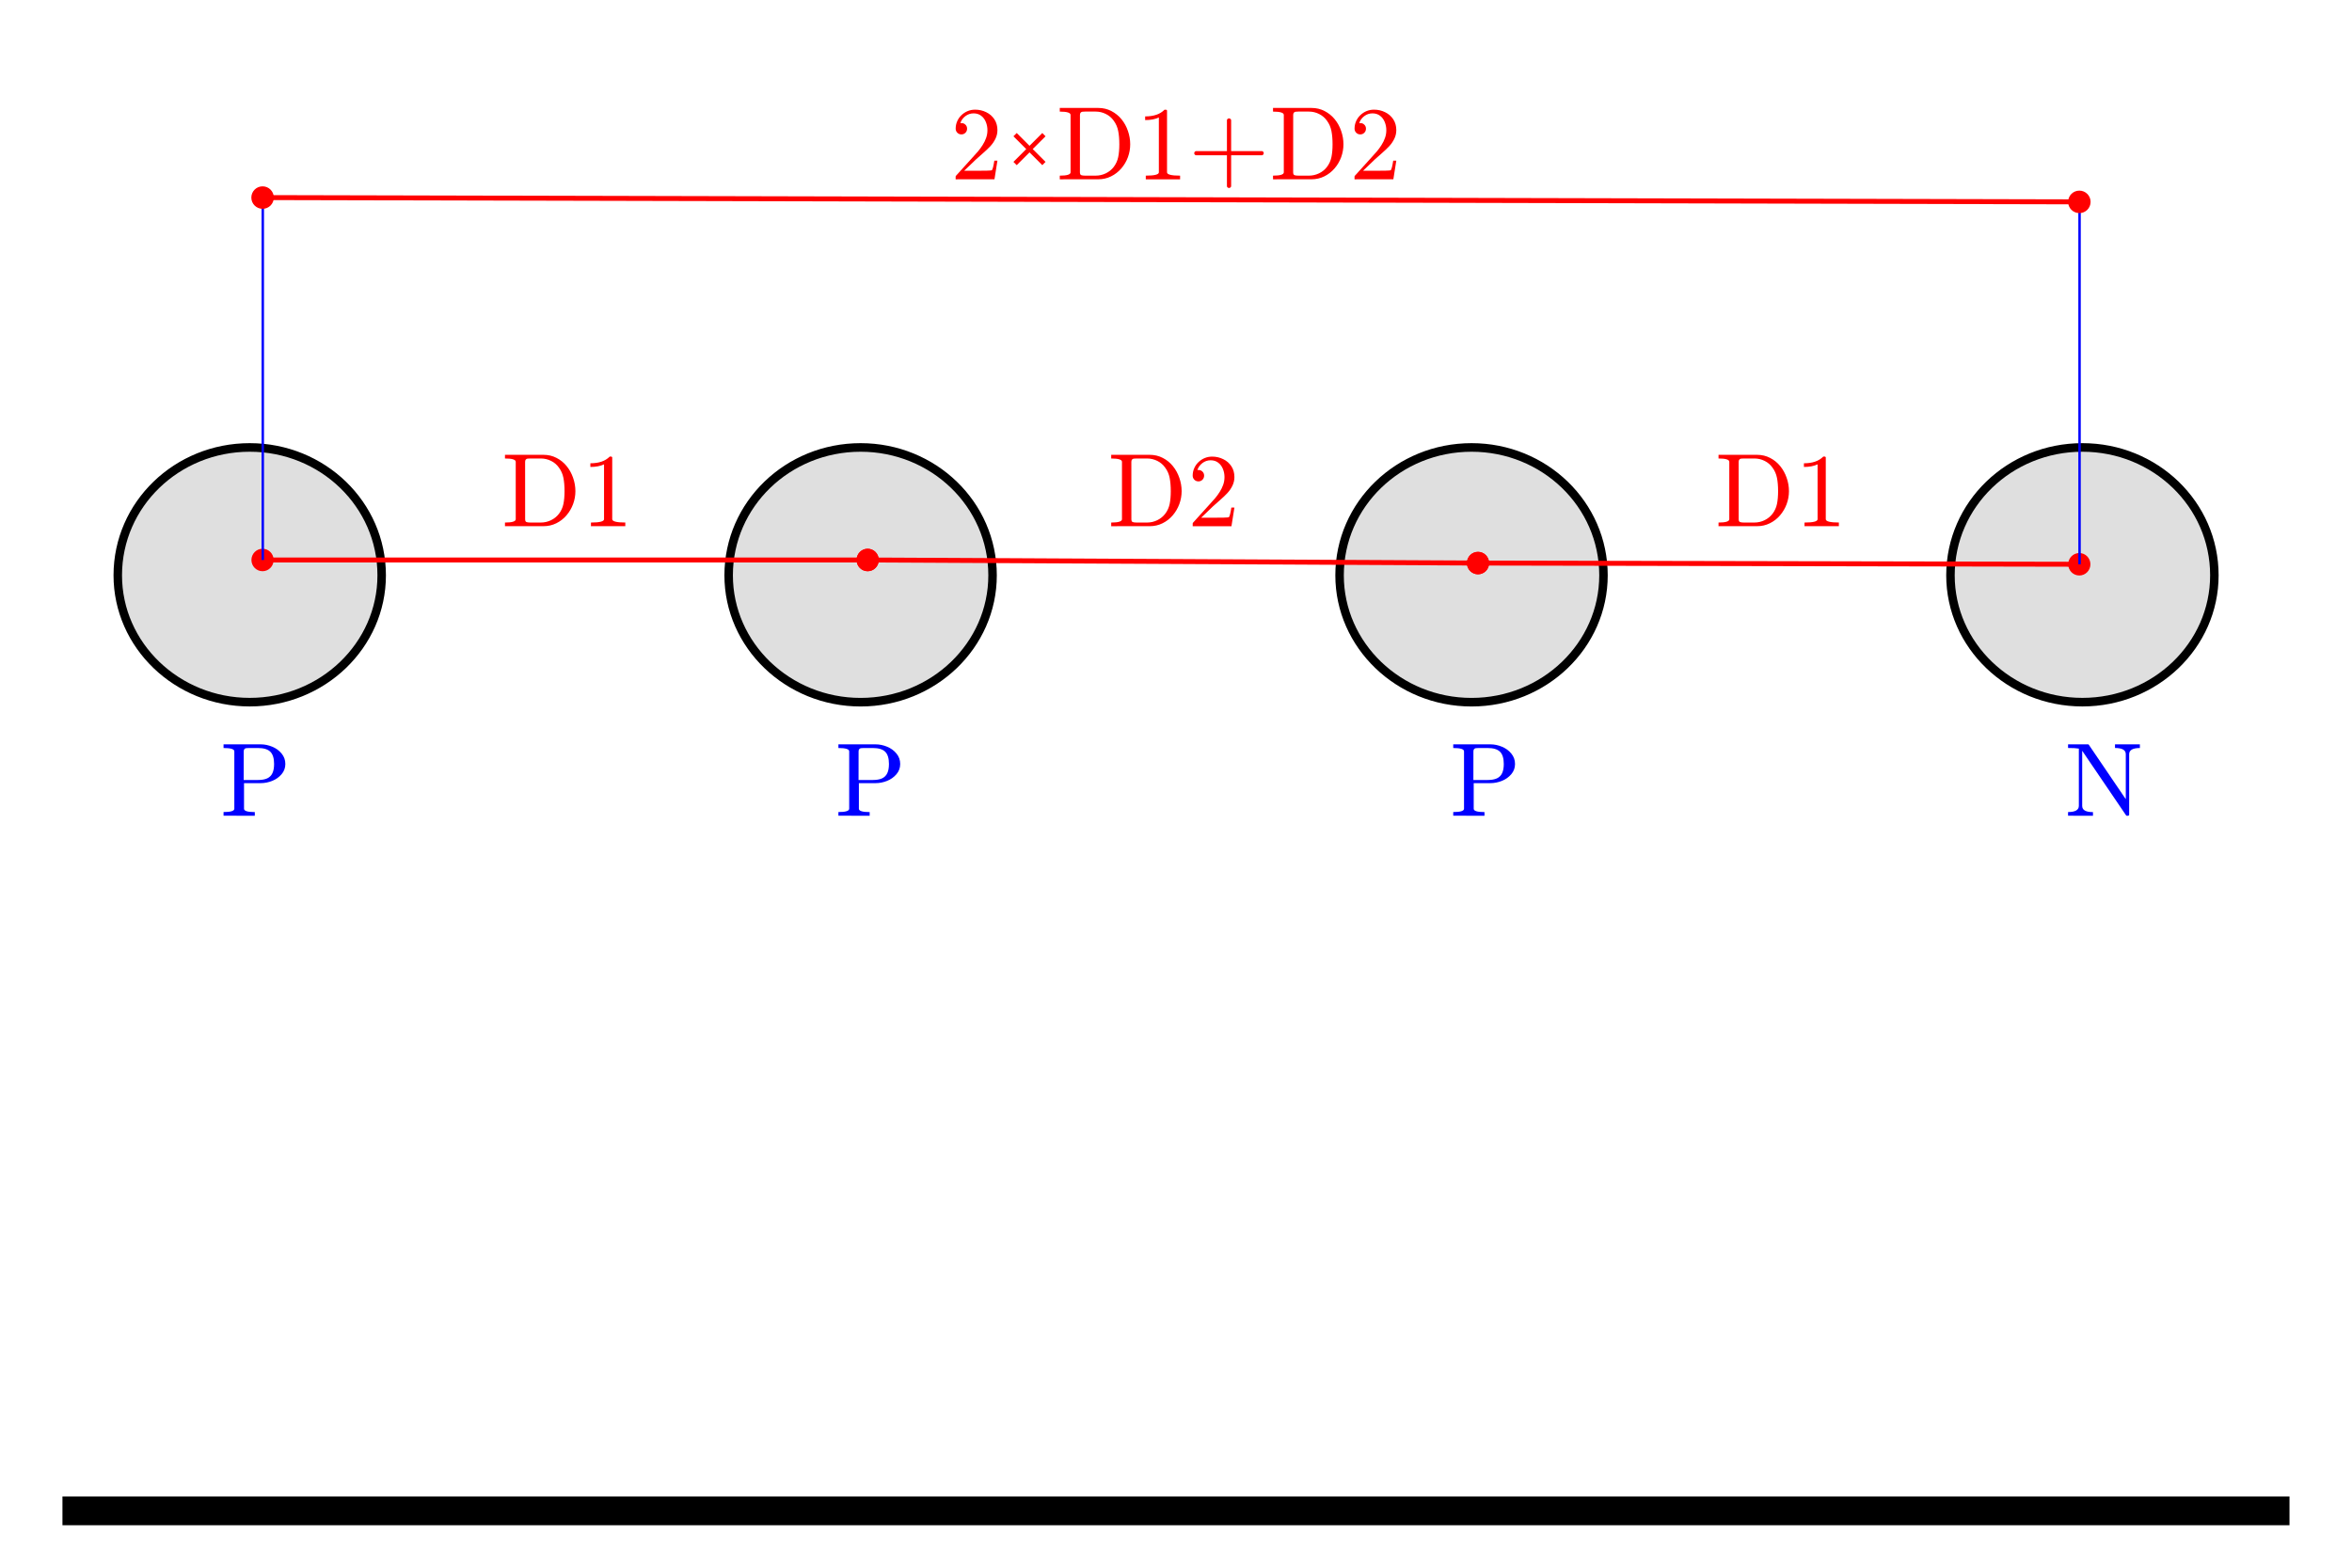
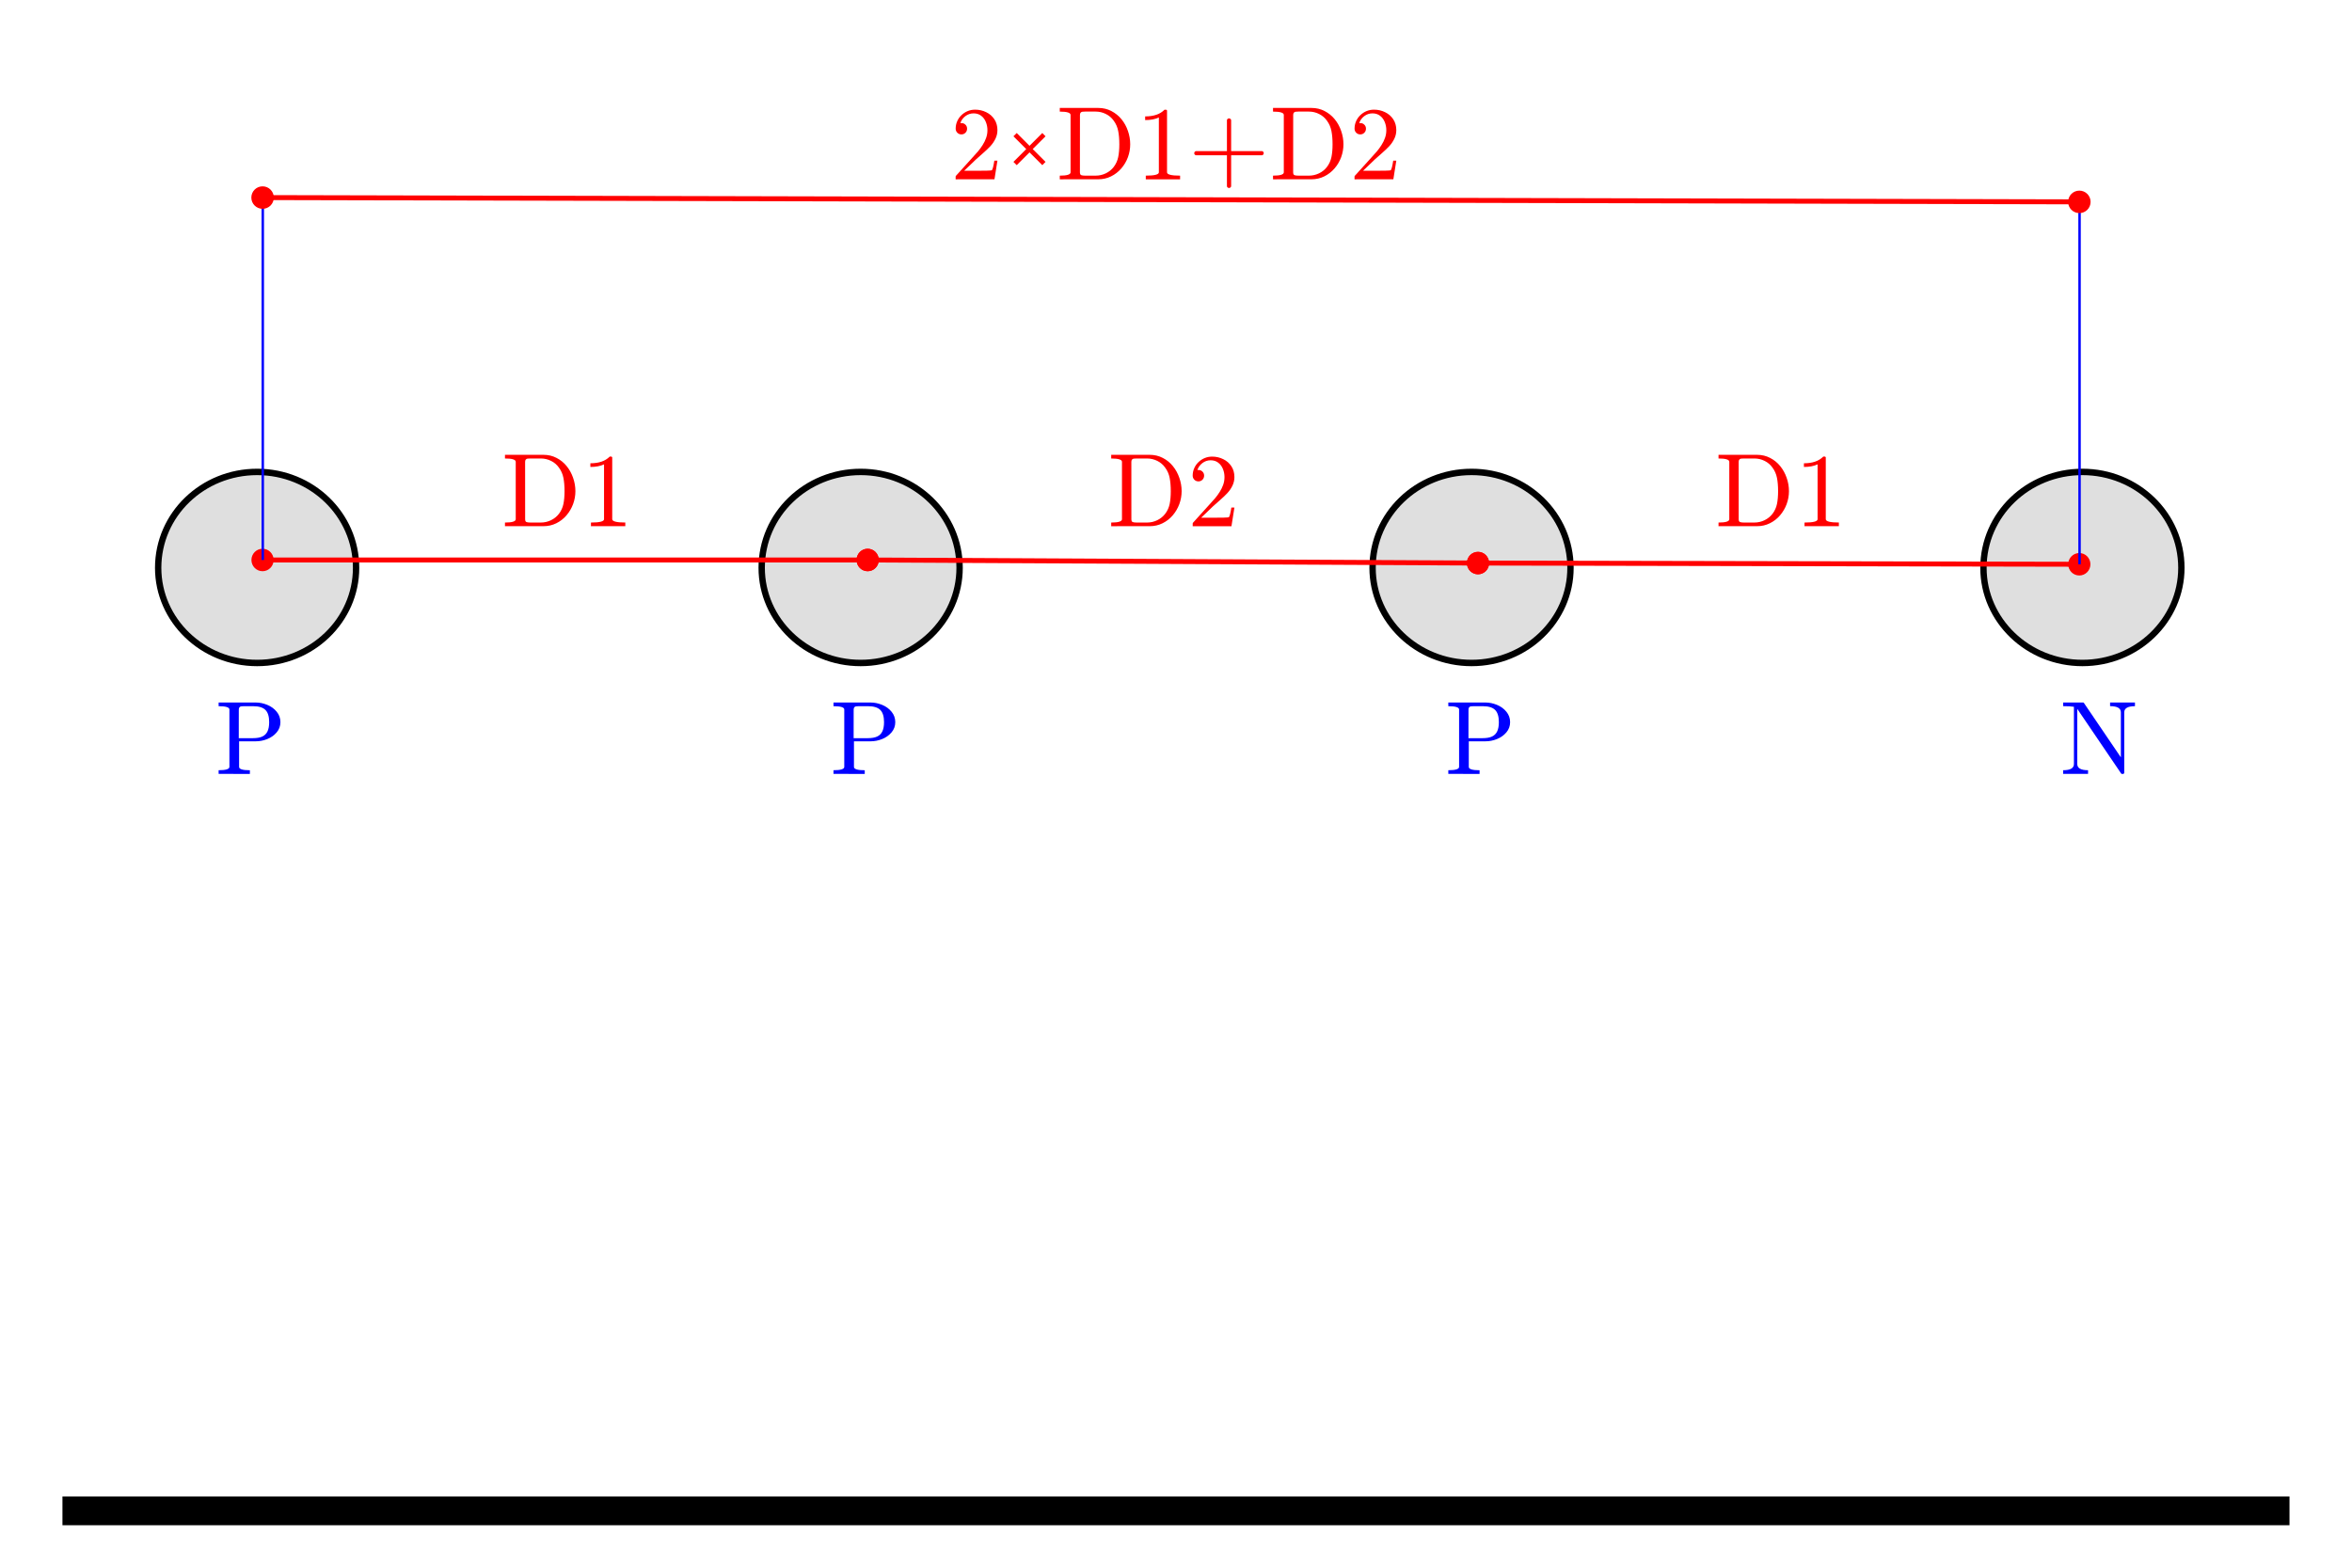
<svg xmlns="http://www.w3.org/2000/svg" width="90" height="60" viewBox="0 0 23.813 15.875" version="1.1" id="svg3178">
  <defs id="defs3175">
    <marker style="overflow:visible" id="DotM" refX="0.0" refY="0.0" orient="auto">
      <path transform="scale(0.4) translate(7.4, 1)" style="fill-rule:evenodd;fill:context-stroke;stroke:context-stroke;stroke-width:1.0pt" d="M -2.5,-1.0 C -2.5,1.76 -4.74,4.0 -7.5,4.0 C -10.26,4.0 -12.5,1.76 -12.5,-1.0 C -12.5,-3.76 -10.26,-6.0 -7.5,-6.0 C -4.74,-6.0 -2.5,-3.76 -2.5,-1.0 z " id="path1251" />
    </marker>
    <marker style="overflow:visible;" id="marker4672" refX="0.0" refY="0.0" orient="auto">
      <path transform="scale(0.4) rotate(180) translate(10,0)" style="fill-rule:evenodd;fill:context-stroke;stroke:context-stroke;stroke-width:1.0pt;" d="M 0.0,0.0 L 5.0,-5.0 L -12.5,0.0 L 5.0,5.0 L 0.0,0.0 z " id="path4670" />
    </marker>
    <marker style="overflow:visible" id="marker4662" refX="0.0" refY="0.0" orient="auto">
      <path transform="scale(0.4) translate(10,0)" style="fill-rule:evenodd;fill:context-stroke;stroke:context-stroke;stroke-width:1.0pt" d="M 0.0,0.0 L 5.0,-5.0 L -12.5,0.0 L 5.0,5.0 L 0.0,0.0 z " id="path4660" />
    </marker>
    <marker style="overflow:visible;" id="marker4652" refX="0.0" refY="0.0" orient="auto">
      <path transform="scale(0.4) rotate(180) translate(10,0)" style="fill-rule:evenodd;fill:context-stroke;stroke:context-stroke;stroke-width:1.0pt;" d="M 0.0,0.0 L 5.0,-5.0 L -12.5,0.0 L 5.0,5.0 L 0.0,0.0 z " id="path4650" />
    </marker>
    <marker style="overflow:visible" id="marker4642" refX="0.0" refY="0.0" orient="auto">
      <path transform="scale(0.4) translate(10,0)" style="fill-rule:evenodd;fill:context-stroke;stroke:context-stroke;stroke-width:1.0pt" d="M 0.0,0.0 L 5.0,-5.0 L -12.5,0.0 L 5.0,5.0 L 0.0,0.0 z " id="path4640" />
    </marker>
    <marker style="overflow:visible;" id="Arrow1Mend" refX="0.0" refY="0.0" orient="auto">
      <path transform="scale(0.4) rotate(180) translate(10,0)" style="fill-rule:evenodd;fill:context-stroke;stroke:context-stroke;stroke-width:1.0pt;" d="M 0.0,0.0 L 5.0,-5.0 L -12.5,0.0 L 5.0,5.0 L 0.0,0.0 z " id="path3043" />
    </marker>
    <marker style="overflow:visible" id="Arrow1Mstart" refX="0.0" refY="0.0" orient="auto">
      <path transform="scale(0.4) translate(10,0)" style="fill-rule:evenodd;fill:context-stroke;stroke:context-stroke;stroke-width:1.0pt" d="M 0.0,0.0 L 5.0,-5.0 L -12.5,0.0 L 5.0,5.0 L 0.0,0.0 z " id="path3040" />
    </marker>
    <marker style="overflow:visible" id="marker4616" refX="0.0" refY="0.0" orient="auto">
      <path transform="scale(0.8) translate(12.5,0)" style="fill-rule:evenodd;fill:context-stroke;stroke:context-stroke;stroke-width:1.0pt" d="M 0.0,0.0 L 5.0,-5.0 L -12.5,0.0 L 5.0,5.0 L 0.0,0.0 z " id="path4614" />
    </marker>
    <marker style="overflow:visible" id="marker4526" refX="0.0" refY="0.0" orient="auto">
      <path transform="scale(0.8) translate(12.5,0)" style="fill-rule:evenodd;fill:context-stroke;stroke:context-stroke;stroke-width:1.0pt" d="M 0.0,0.0 L 5.0,-5.0 L -12.5,0.0 L 5.0,5.0 L 0.0,0.0 z " id="path4524" />
    </marker>
    <marker style="overflow:visible" id="marker4516" refX="0.0" refY="0.0" orient="auto">
      <path transform="scale(0.8) translate(12.5,0)" style="fill-rule:evenodd;fill:context-stroke;stroke:context-stroke;stroke-width:1.0pt" d="M 0.0,0.0 L 5.0,-5.0 L -12.5,0.0 L 5.0,5.0 L 0.0,0.0 z " id="path4514" />
    </marker>
    <marker style="overflow:visible;" id="marker4252" refX="0.0" refY="0.0" orient="auto">
      <path transform="scale(0.8) rotate(180) translate(12.5,0)" style="fill-rule:evenodd;fill:context-stroke;stroke:context-stroke;stroke-width:1.0pt;" d="M 0.0,0.0 L 5.0,-5.0 L -12.5,0.0 L 5.0,5.0 L 0.0,0.0 z " id="path4250" />
    </marker>
    <marker style="overflow:visible;" id="marker4009" refX="0.0" refY="0.0" orient="auto">
      <path transform="scale(0.8) rotate(180) translate(12.5,0)" style="fill-rule:evenodd;fill:context-stroke;stroke:context-stroke;stroke-width:1.0pt;" d="M 0.0,0.0 L 5.0,-5.0 L -12.5,0.0 L 5.0,5.0 L 0.0,0.0 z " id="path4007" />
    </marker>
    <marker style="overflow:visible;" id="Arrow1Lend" refX="0.0" refY="0.0" orient="auto">
      <path transform="scale(0.8) rotate(180) translate(12.5,0)" style="fill-rule:evenodd;fill:context-stroke;stroke:context-stroke;stroke-width:1.0pt;" d="M 0.0,0.0 L 5.0,-5.0 L -12.5,0.0 L 5.0,5.0 L 0.0,0.0 z " id="path3037" />
    </marker>
    <marker style="overflow:visible" id="Arrow1Lstart" refX="0.0" refY="0.0" orient="auto">
      <path transform="scale(0.8) translate(12.5,0)" style="fill-rule:evenodd;fill:context-stroke;stroke:context-stroke;stroke-width:1.0pt" d="M 0.0,0.0 L 5.0,-5.0 L -12.5,0.0 L 5.0,5.0 L 0.0,0.0 z " id="path3034" />
    </marker>
    <pattern patternTransform="matrix(0.24,0,0,0.24,15.96001,-199.49)" patternUnits="userSpaceOnUse" x="0" y="0" width="8" height="8" id="pattern1290">
      <g id="g1288">
        <g clip-path="url(#clipPath1260)" id="g1286">
          <g id="g1284">
            <path d="M 0,0 8,-8" style="fill:none;stroke:#000000;stroke-opacity:1;stroke-width:1;stroke-linecap:round;stroke-linejoin:miter;stroke-miterlimit:10;stroke-dasharray:none" id="path1262" />
            <g transform="translate(0,8)" id="g1282">
              <path d="M 0,0 8,-8" style="fill:none;stroke:#000000;stroke-opacity:1;stroke-width:1;stroke-linecap:round;stroke-linejoin:miter;stroke-miterlimit:10;stroke-dasharray:none" id="path1264" />
              <g transform="translate(8)" id="g1280">
                <path d="M 0,0 8,-8" style="fill:none;stroke:#000000;stroke-opacity:1;stroke-width:1;stroke-linecap:round;stroke-linejoin:miter;stroke-miterlimit:10;stroke-dasharray:none" id="path1266" />
                <g transform="translate(-8,-8)" id="g1278">
                  <path d="M 0,0 8,8" style="fill:none;stroke:#000000;stroke-opacity:1;stroke-width:1;stroke-linecap:round;stroke-linejoin:miter;stroke-miterlimit:10;stroke-dasharray:none" id="path1268" />
                  <g transform="translate(0,-8)" id="g1276">
                    <path d="M 0,0 8,8" style="fill:none;stroke:#000000;stroke-opacity:1;stroke-width:1;stroke-linecap:round;stroke-linejoin:miter;stroke-miterlimit:10;stroke-dasharray:none" id="path1270" />
                    <g transform="translate(0,16)" id="g1274">
                      <path d="M 0,0 8,8" style="fill:none;stroke:#000000;stroke-opacity:1;stroke-width:1;stroke-linecap:round;stroke-linejoin:miter;stroke-miterlimit:10;stroke-dasharray:none" id="path1272" />
                    </g>
                  </g>
                </g>
              </g>
            </g>
          </g>
        </g>
      </g>
    </pattern>
    <clipPath clipPathUnits="userSpaceOnUse" id="clipPath1260">
      <path d="M 0,0 H 8 V 8 H 0 Z" id="path1258" />
    </clipPath>
    <pattern patternTransform="matrix(0.24,0,0,0.24,15.96001,-199.49)" patternUnits="userSpaceOnUse" x="0" y="0" width="8" height="8" id="pattern1290-3">
      <g id="g1288-6">
        <g clip-path="url(#clipPath1260-6)" id="g1286-7">
          <g id="g1284-5">
            <path d="M 0,0 8,-8" style="fill:none;stroke:#000000;stroke-opacity:1;stroke-width:1;stroke-linecap:round;stroke-linejoin:miter;stroke-miterlimit:10;stroke-dasharray:none" id="path1262-3" />
            <g transform="translate(0,8)" id="g1282-5">
              <path d="M 0,0 8,-8" style="fill:none;stroke:#000000;stroke-opacity:1;stroke-width:1;stroke-linecap:round;stroke-linejoin:miter;stroke-miterlimit:10;stroke-dasharray:none" id="path1264-6" />
              <g transform="translate(8)" id="g1280-2">
                <path d="M 0,0 8,-8" style="fill:none;stroke:#000000;stroke-opacity:1;stroke-width:1;stroke-linecap:round;stroke-linejoin:miter;stroke-miterlimit:10;stroke-dasharray:none" id="path1266-9" />
                <g transform="translate(-8,-8)" id="g1278-1">
                  <path d="M 0,0 8,8" style="fill:none;stroke:#000000;stroke-opacity:1;stroke-width:1;stroke-linecap:round;stroke-linejoin:miter;stroke-miterlimit:10;stroke-dasharray:none" id="path1268-2" />
                  <g transform="translate(0,-8)" id="g1276-7">
                    <path d="M 0,0 8,8" style="fill:none;stroke:#000000;stroke-opacity:1;stroke-width:1;stroke-linecap:round;stroke-linejoin:miter;stroke-miterlimit:10;stroke-dasharray:none" id="path1270-0" />
                    <g transform="translate(0,16)" id="g1274-9">
                      <path d="M 0,0 8,8" style="fill:none;stroke:#000000;stroke-opacity:1;stroke-width:1;stroke-linecap:round;stroke-linejoin:miter;stroke-miterlimit:10;stroke-dasharray:none" id="path1272-3" />
                    </g>
                  </g>
                </g>
              </g>
            </g>
          </g>
        </g>
      </g>
    </pattern>
    <clipPath clipPathUnits="userSpaceOnUse" id="clipPath1260-6">
      <path d="M 0,0 H 8 V 8 H 0 Z" id="path1258-0" />
    </clipPath>
    <pattern patternTransform="matrix(0.24,0,0,0.24,15.96001,-199.49)" patternUnits="userSpaceOnUse" x="0" y="0" width="8" height="8" id="pattern1462">
      <g id="g1460">
        <g clip-path="url(#clipPath1432)" id="g1458">
          <g id="g1456">
            <path d="M 0,0 8,-8" style="fill:none;stroke:#000000;stroke-opacity:1;stroke-width:1;stroke-linecap:round;stroke-linejoin:miter;stroke-miterlimit:10;stroke-dasharray:none" id="path1434" />
            <g transform="translate(0,8)" id="g1454">
              <path d="M 0,0 8,-8" style="fill:none;stroke:#000000;stroke-opacity:1;stroke-width:1;stroke-linecap:round;stroke-linejoin:miter;stroke-miterlimit:10;stroke-dasharray:none" id="path1436" />
              <g transform="translate(8)" id="g1452">
                <path d="M 0,0 8,-8" style="fill:none;stroke:#000000;stroke-opacity:1;stroke-width:1;stroke-linecap:round;stroke-linejoin:miter;stroke-miterlimit:10;stroke-dasharray:none" id="path1438" />
                <g transform="translate(-8,-8)" id="g1450">
                  <path d="M 0,0 8,8" style="fill:none;stroke:#000000;stroke-opacity:1;stroke-width:1;stroke-linecap:round;stroke-linejoin:miter;stroke-miterlimit:10;stroke-dasharray:none" id="path1440" />
                  <g transform="translate(0,-8)" id="g1448">
                    <path d="M 0,0 8,8" style="fill:none;stroke:#000000;stroke-opacity:1;stroke-width:1;stroke-linecap:round;stroke-linejoin:miter;stroke-miterlimit:10;stroke-dasharray:none" id="path1442" />
                    <g transform="translate(0,16)" id="g1446">
                      <path d="M 0,0 8,8" style="fill:none;stroke:#000000;stroke-opacity:1;stroke-width:1;stroke-linecap:round;stroke-linejoin:miter;stroke-miterlimit:10;stroke-dasharray:none" id="path1444" />
                    </g>
                  </g>
                </g>
              </g>
            </g>
          </g>
        </g>
      </g>
    </pattern>
    <clipPath clipPathUnits="userSpaceOnUse" id="clipPath1432">
      <path d="M 0,0 H 8 V 8 H 0 Z" id="path1430" />
    </clipPath>
    <pattern patternTransform="matrix(0.24,0,0,0.24,15.96001,-199.49)" patternUnits="userSpaceOnUse" x="0" y="0" width="8" height="8" id="pattern1692">
      <g id="g1690">
        <g clip-path="url(#clipPath1662)" id="g1688">
          <g id="g1686">
            <path d="M 0,0 8,-8" style="fill:none;stroke:#000000;stroke-opacity:1;stroke-width:1;stroke-linecap:round;stroke-linejoin:miter;stroke-miterlimit:10;stroke-dasharray:none" id="path1664" />
            <g transform="translate(0,8)" id="g1684">
              <path d="M 0,0 8,-8" style="fill:none;stroke:#000000;stroke-opacity:1;stroke-width:1;stroke-linecap:round;stroke-linejoin:miter;stroke-miterlimit:10;stroke-dasharray:none" id="path1666" />
              <g transform="translate(8)" id="g1682">
                <path d="M 0,0 8,-8" style="fill:none;stroke:#000000;stroke-opacity:1;stroke-width:1;stroke-linecap:round;stroke-linejoin:miter;stroke-miterlimit:10;stroke-dasharray:none" id="path1668" />
                <g transform="translate(-8,-8)" id="g1680">
                  <path d="M 0,0 8,8" style="fill:none;stroke:#000000;stroke-opacity:1;stroke-width:1;stroke-linecap:round;stroke-linejoin:miter;stroke-miterlimit:10;stroke-dasharray:none" id="path1670" />
                  <g transform="translate(0,-8)" id="g1678">
                    <path d="M 0,0 8,8" style="fill:none;stroke:#000000;stroke-opacity:1;stroke-width:1;stroke-linecap:round;stroke-linejoin:miter;stroke-miterlimit:10;stroke-dasharray:none" id="path1672" />
                    <g transform="translate(0,16)" id="g1676">
                      <path d="M 0,0 8,8" style="fill:none;stroke:#000000;stroke-opacity:1;stroke-width:1;stroke-linecap:round;stroke-linejoin:miter;stroke-miterlimit:10;stroke-dasharray:none" id="path1674" />
                    </g>
                  </g>
                </g>
              </g>
            </g>
          </g>
        </g>
      </g>
    </pattern>
    <clipPath clipPathUnits="userSpaceOnUse" id="clipPath1662">
      <path d="M 0,0 H 8 V 8 H 0 Z" id="path1660" />
    </clipPath>
    <clipPath clipPathUnits="userSpaceOnUse" id="clipPath1702">
      <path d="m 101.76,165.86 h 7.8 v 56.88 h -7.8 z" id="path1700" />
    </clipPath>
    <pattern patternTransform="matrix(0.24,0,0,0.24,15.96001,-199.49)" patternUnits="userSpaceOnUse" x="0" y="0" width="8" height="8" id="pattern1866">
      <g id="g1864">
        <g clip-path="url(#clipPath1852)" id="g1862">
          <g transform="translate(0,4)" id="g1860">
            <path d="M 0,0 8,0" style="fill:none;stroke:#000000;stroke-opacity:1;stroke-width:1;stroke-linecap:round;stroke-linejoin:miter;stroke-miterlimit:10;stroke-dasharray:none" id="path1854" />
            <g transform="translate(4,-4)" id="g1858">
              <path d="M 0,0 0,8" style="fill:none;stroke:#000000;stroke-opacity:1;stroke-width:1;stroke-linecap:round;stroke-linejoin:miter;stroke-miterlimit:10;stroke-dasharray:none" id="path1856" />
            </g>
          </g>
        </g>
      </g>
    </pattern>
    <clipPath clipPathUnits="userSpaceOnUse" id="clipPath1852">
      <path d="M 0,0 H 8 V 8 H 0 Z" id="path1850" />
    </clipPath>
    <pattern patternTransform="matrix(0.24,0,0,0.24,67.62001,-313.91)" patternUnits="userSpaceOnUse" x="0" y="0" width="8" height="8" id="pattern456">
      <g id="g454">
        <g clip-path="url(#clipPath426)" id="g452">
          <g id="g450">
            <path d="M 0,0 8,-8" style="fill:none;stroke:#000000;stroke-opacity:1;stroke-width:1;stroke-linecap:round;stroke-linejoin:miter;stroke-miterlimit:10;stroke-dasharray:none" id="path428" />
            <g transform="translate(0,8)" id="g448">
              <path d="M 0,0 8,-8" style="fill:none;stroke:#000000;stroke-opacity:1;stroke-width:1;stroke-linecap:round;stroke-linejoin:miter;stroke-miterlimit:10;stroke-dasharray:none" id="path430" />
              <g transform="translate(8)" id="g446">
                <path d="M 0,0 8,-8" style="fill:none;stroke:#000000;stroke-opacity:1;stroke-width:1;stroke-linecap:round;stroke-linejoin:miter;stroke-miterlimit:10;stroke-dasharray:none" id="path432" />
                <g transform="translate(-8,-8)" id="g444">
                  <path d="M 0,0 8,8" style="fill:none;stroke:#000000;stroke-opacity:1;stroke-width:1;stroke-linecap:round;stroke-linejoin:miter;stroke-miterlimit:10;stroke-dasharray:none" id="path434" />
                  <g transform="translate(0,-8)" id="g442">
                    <path d="M 0,0 8,8" style="fill:none;stroke:#000000;stroke-opacity:1;stroke-width:1;stroke-linecap:round;stroke-linejoin:miter;stroke-miterlimit:10;stroke-dasharray:none" id="path436" />
                    <g transform="translate(0,16)" id="g440">
                      <path d="M 0,0 8,8" style="fill:none;stroke:#000000;stroke-opacity:1;stroke-width:1;stroke-linecap:round;stroke-linejoin:miter;stroke-miterlimit:10;stroke-dasharray:none" id="path438" />
                    </g>
                  </g>
                </g>
              </g>
            </g>
          </g>
        </g>
      </g>
    </pattern>
    <clipPath clipPathUnits="userSpaceOnUse" id="clipPath426">
      <path d="M 0,0 H 8 V 8 H 0 Z" id="path424" />
    </clipPath>
    <clipPath clipPathUnits="userSpaceOnUse" id="clipPath466">
      <path d="m 107.28,443.48 h 6.48 v 44.1 h -6.48 z" id="path464" />
    </clipPath>
    <marker style="overflow:visible" id="DotM-6" refX="0" refY="0" orient="auto">
      <path transform="matrix(0.4,0,0,0.4,2.96,0.4)" style="fill:context-stroke;fill-rule:evenodd;stroke:context-stroke;stroke-width:1pt" d="m -2.5,-1 c 0,2.76 -2.24,5 -5,5 -2.76,0 -5,-2.24 -5,-5 0,-2.76 2.24,-5 5,-5 2.76,0 5,2.24 5,5 z" id="path1251-7" />
    </marker>
    <marker style="overflow:visible" id="marker2045" refX="0" refY="0" orient="auto">
      <path transform="matrix(0.4,0,0,0.4,2.96,0.4)" style="fill:context-stroke;fill-rule:evenodd;stroke:context-stroke;stroke-width:1pt" d="m -2.5,-1 c 0,2.76 -2.24,5 -5,5 -2.76,0 -5,-2.24 -5,-5 0,-2.76 2.24,-5 5,-5 2.76,0 5,2.24 5,5 z" id="path2043" />
    </marker>
  </defs>
  <g id="layer1" transform="translate(-138.1817,-73.70303)">
    <g id="g1618" transform="matrix(0.7719474,0,0,0.7719474,20.39328,13.28324)">
      <g id="g1218" transform="matrix(0.9710697,0,0,0.9710697,9.28844,1.465302)">
        <g id="g474" transform="matrix(0.4443349,0,0,0.4492648,110.5765,302.4512)">
          <g id="g476" transform="translate(131.89,-473.757)">
            <g id="g1046" transform="translate(0.299571,-9.658383)">
              <g id="g2188" transform="translate(0,2.846611)">
-                 <path d="m -37.339,0.702 c 0,-2.136 -1.799,-3.845 -4.011,-3.845 -2.212,0 -4.011,1.709 -4.011,3.845 0,2.105 1.799,3.814 4.011,3.814 2.212,0 4.011,-1.709 4.011,-3.814 z" style="fill:#dfdfdf;fill-opacity:1;fill-rule:evenodd;stroke:#000000;stroke-width:0.258;stroke-linecap:round;stroke-linejoin:round;stroke-miterlimit:10;stroke-dasharray:none;stroke-opacity:1" id="path478" />
-                 <path d="m 18.369,0.702 c 0,-2.136 -1.799,-3.845 -4.011,-3.845 -2.212,0 -4.011,1.709 -4.011,3.845 0,2.106 1.799,3.814 4.011,3.814 2.212,0 4.011,-1.709 4.011,-3.814 z" style="fill:#dfdfdf;fill-opacity:1;fill-rule:evenodd;stroke:#000000;stroke-width:0.258;stroke-linecap:round;stroke-linejoin:round;stroke-miterlimit:10;stroke-dasharray:none;stroke-opacity:1" id="path478-3" />
-                 <path d="m -18.77,0.702 c 0,-2.136 -1.799,-3.845 -4.011,-3.845 -2.212,0 -4.011,1.709 -4.011,3.845 0,2.105 1.799,3.815 4.011,3.815 2.212,0 4.011,-1.709 4.011,-3.815 z" style="fill:#dfdfdf;fill-opacity:1;fill-rule:evenodd;stroke:#000000;stroke-width:0.258;stroke-linecap:round;stroke-linejoin:round;stroke-miterlimit:10;stroke-dasharray:none;stroke-opacity:1" id="path478-6" />
-                 <path d="m -0.2,0.702 c 0,-2.136 -1.799,-3.845 -4.011,-3.845 -2.212,0 -4.011,1.709 -4.011,3.845 0,2.105 1.799,3.815 4.011,3.815 2.212,0 4.011,-1.709 4.011,-3.815 z" style="fill:#dfdfdf;fill-opacity:1;fill-rule:evenodd;stroke:#000000;stroke-width:0.258;stroke-linecap:round;stroke-linejoin:round;stroke-miterlimit:10;stroke-dasharray:none;stroke-opacity:1" id="path478-6-3" />
+                 <path d="m -38.117,0.477 c 0,-1.602 -1.349,-2.884 -3.008,-2.884 -1.659,0 -3.008,1.282 -3.008,2.884 0,1.579 1.349,2.861 3.008,2.861 1.659,0 3.008,-1.282 3.008,-2.861 z" style="fill:#dfdfdf;fill-opacity:1;fill-rule:evenodd;stroke:#000000;stroke-width:0.193;stroke-linecap:round;stroke-linejoin:round;stroke-miterlimit:10;stroke-dasharray:none;stroke-opacity:1" id="path478" />
+                 <path d="m 17.366,0.477 c 0,-1.602 -1.349,-2.884 -3.008,-2.884 -1.659,0 -3.008,1.282 -3.008,2.884 0,1.579 1.349,2.861 3.008,2.861 1.659,0 3.008,-1.282 3.008,-2.861 z" style="fill:#dfdfdf;fill-opacity:1;fill-rule:evenodd;stroke:#000000;stroke-width:0.193;stroke-linecap:round;stroke-linejoin:round;stroke-miterlimit:10;stroke-dasharray:none;stroke-opacity:1" id="path478-3" />
+                 <path d="m -19.772,0.477 c 0,-1.602 -1.349,-2.884 -3.008,-2.884 -1.659,0 -3.008,1.282 -3.008,2.884 0,1.579 1.349,2.861 3.008,2.861 1.659,0 3.008,-1.282 3.008,-2.861 z" style="fill:#dfdfdf;fill-opacity:1;fill-rule:evenodd;stroke:#000000;stroke-width:0.193;stroke-linecap:round;stroke-linejoin:round;stroke-miterlimit:10;stroke-dasharray:none;stroke-opacity:1" id="path478-6" />
+                 <path d="m -1.203,0.477 c 0,-1.602 -1.349,-2.884 -3.008,-2.884 -1.659,0 -3.008,1.282 -3.008,2.884 0,1.579 1.349,2.861 3.008,2.861 1.659,0 3.008,-1.282 3.008,-2.861 z" style="fill:#dfdfdf;fill-opacity:1;fill-rule:evenodd;stroke:#000000;stroke-width:0.193;stroke-linecap:round;stroke-linejoin:round;stroke-miterlimit:10;stroke-dasharray:none;stroke-opacity:1" id="path478-6-3" />
              </g>
            </g>
            <path style="fill:#ff0000;fill-opacity:1;stroke:#ff0000;stroke-width:0.149;stroke-linecap:butt;stroke-linejoin:miter;stroke-miterlimit:4;stroke-dasharray:none;stroke-dashoffset:0;stroke-opacity:1;marker-start:url(#DotM);marker-end:url(#DotM)" d="m -22.261,-6.571 18.552,0.093" id="path3788" />
            <path style="fill:#ff0000;fill-opacity:1;stroke:#ff0000;stroke-width:0.149;stroke-linecap:butt;stroke-linejoin:miter;stroke-miterlimit:4;stroke-dasharray:none;stroke-dashoffset:0;stroke-opacity:1;marker-start:url(#DotM-6);marker-end:url(#DotM-6)" d="m -40.655,-6.571 18.394,0" id="path3788-5" />
            <path style="fill:#ff0000;stroke:#ff0000;stroke-width:0.149;stroke-linecap:butt;stroke-linejoin:miter;stroke-miterlimit:4;stroke-dasharray:none;stroke-opacity:1;marker-start:url(#DotM);marker-end:url(#DotM)" d="m -3.709,-6.478 18.278,0.036" id="path4168" />
            <path d="M 20.805,21.735 H -46.596 V 22.307 H 20.805 Z" style="fill:#000000;fill-opacity:1;fill-rule:evenodd;stroke:#000000;stroke-width:0.294;stroke-linecap:round;stroke-linejoin:miter;stroke-miterlimit:10;stroke-dasharray:none;stroke-opacity:1" id="path1878" />
            <text xml:space="preserve" style="font-size:3.16px;line-height:1.25;font-family:'Comic Sans MS';-inkscape-font-specification:'Comic Sans MS';stroke-width:0.79" x="-40.893" y="3.509" id="text11621" transform="scale(1.005532,0.9944983)">
              <tspan id="tspan11619" style="stroke-width:0.79;font-size:3.16px" x="-40.893" y="3.509" />
            </text>
-             <g aria-label="P" transform="scale(1.005532,0.9944982)" id="text20469" style="font-size:3.16px;line-height:1.25;font-family:'Comic Sans MS';-inkscape-font-specification:'Comic Sans MS';fill:#0000ff;stroke-width:0.79">
+             <g aria-label="P" transform="matrix(1.005532,0,0,0.9944982,-0.1496103,-1.257733)" id="text20469" style="font-size:3.16px;line-height:1.25;font-family:'Comic Sans MS';-inkscape-font-specification:'Comic Sans MS';fill:#0000ff;stroke-width:0.79">
              <path d="M -41.616,1.125 V 1.014 q 0.326,0 0.326,-0.1 v -1.736 q 0,-0.1 -0.326,-0.1 V -1.033 h 1.125 q 0.173,0 0.346,0.071 0.173,0.071 0.284,0.207 0.113,0.136 0.113,0.316 0,0.176 -0.113,0.309 -0.113,0.133 -0.284,0.202 -0.171,0.068 -0.346,0.068 h -0.506 v 0.775 q 0,0.1 0.326,0.1 v 0.111 z m 0.609,-1.08 h 0.429 q 0.174,0 0.282,-0.049 0.108,-0.051 0.157,-0.156 0.051,-0.106 0.051,-0.279 0,-0.258 -0.114,-0.37 -0.113,-0.113 -0.376,-0.113 h -0.268 q -0.057,0 -0.089,0.005 -0.031,0.005 -0.051,0.028 -0.02,0.022 -0.02,0.068 z" style="font-family:cmr10;-inkscape-font-specification:cmr10" id="path28779" />
            </g>
-             <g aria-label="P" transform="scale(1.005532,0.9944982)" id="text20469-5" style="font-size:3.16px;line-height:1.25;font-family:'Comic Sans MS';-inkscape-font-specification:'Comic Sans MS';fill:#0000ff;stroke-width:0.79">
+             <g aria-label="P" transform="matrix(1.005532,0,0,0.9944982,-0.1496103,-1.257733)" id="text20469-5" style="font-size:3.16px;line-height:1.25;font-family:'Comic Sans MS';-inkscape-font-specification:'Comic Sans MS';fill:#0000ff;stroke-width:0.79">
              <path d="M -23.029,1.125 V 1.014 q 0.326,0 0.326,-0.1 v -1.736 q 0,-0.1 -0.326,-0.1 V -1.033 h 1.125 q 0.173,0 0.346,0.071 0.173,0.071 0.284,0.207 0.113,0.136 0.113,0.316 0,0.176 -0.113,0.309 -0.113,0.133 -0.284,0.202 -0.171,0.068 -0.346,0.068 h -0.506 v 0.775 q 0,0.1 0.326,0.1 v 0.111 z m 0.609,-1.08 h 0.429 q 0.174,0 0.282,-0.049 0.108,-0.051 0.157,-0.156 0.051,-0.106 0.051,-0.279 0,-0.258 -0.114,-0.37 -0.113,-0.113 -0.376,-0.113 h -0.268 q -0.057,0 -0.089,0.005 -0.031,0.005 -0.051,0.028 -0.02,0.022 -0.02,0.068 z" style="font-family:cmr10;-inkscape-font-specification:cmr10" id="path28782" />
            </g>
-             <g aria-label="P" transform="scale(1.005532,0.9944982)" id="text20469-2" style="font-size:3.16px;line-height:1.25;font-family:'Comic Sans MS';-inkscape-font-specification:'Comic Sans MS';fill:#0000ff;stroke-width:0.79">
-               <path d="M -4.443,1.125 V 1.014 q 0.326,0 0.326,-0.1 v -1.736 q 0,-0.1 -0.326,-0.1 V -1.033 h 1.125 q 0.173,0 0.346,0.071 0.173,0.071 0.284,0.207 0.113,0.136 0.113,0.316 0,0.176 -0.113,0.309 -0.113,0.133 -0.284,0.202 -0.171,0.068 -0.346,0.068 h -0.506 v 0.775 q 0,0.1 0.326,0.1 v 0.111 z m 0.609,-1.08 h 0.429 q 0.174,0 0.282,-0.049 0.108,-0.051 0.157,-0.156 0.051,-0.106 0.051,-0.279 0,-0.258 -0.114,-0.37 -0.113,-0.113 -0.376,-0.113 h -0.268 q -0.057,0 -0.089,0.005 -0.031,0.005 -0.051,0.028 -0.02,0.022 -0.02,0.068 z" style="font-family:cmr10;-inkscape-font-specification:cmr10" id="path28785" />
+             <g aria-label="P" transform="matrix(1.005532,0,0,0.9944982,-0.1496103,-1.257733)" id="text20469-2" style="font-size:3.16px;line-height:1.25;font-family:'Comic Sans MS';-inkscape-font-specification:'Comic Sans MS';fill:#0000ff;stroke-width:0.79">
+               <path d="M -4.443,1.125 V 1.014 q 0.326,0 0.326,-0.1 v -1.736 q 0,-0.1 -0.326,-0.1 V -1.033 h 1.125 q 0.173,0 0.346,0.071 0.173,0.071 0.284,0.207 0.113,0.136 0.113,0.316 0,0.176 -0.113,0.309 -0.113,0.133 -0.284,0.202 -0.171,0.068 -0.346,0.068 h -0.506 v 0.775 q 0,0.1 0.326,0.1 v 0.111 z m 0.609,-1.08 h 0.429 q 0.174,0 0.282,-0.049 0.108,-0.051 0.157,-0.156 0.051,-0.106 0.051,-0.279 0,-0.258 -0.114,-0.37 -0.113,-0.113 -0.376,-0.113 H -3.673 q -0.057,0 -0.089,0.005 -0.031,0.005 -0.051,0.028 -0.02,0.022 -0.02,0.068 z" style="font-family:cmr10;-inkscape-font-specification:cmr10" id="path28785" />
            </g>
            <g aria-label="2×D1+D2" transform="scale(1.005532,0.9944982)" id="text20469-2-6" style="font-size:3.16px;line-height:1.25;font-family:'Comic Sans MS';-inkscape-font-specification:'Comic Sans MS';fill:#ff0000;stroke-width:0.79">
              <path d="m -19.485,-18.117 v -0.085 q 0,-0.008 0.006,-0.017 l 0.491,-0.543 q 0.111,-0.12 0.181,-0.202 0.069,-0.082 0.137,-0.188 0.068,-0.106 0.106,-0.216 0.04,-0.111 0.04,-0.235 0,-0.13 -0.048,-0.247 -0.048,-0.119 -0.143,-0.19 -0.094,-0.071 -0.228,-0.071 -0.137,0 -0.247,0.083 -0.11,0.082 -0.154,0.213 0.012,-0.003 0.034,-0.003 0.071,0 0.12,0.048 0.051,0.048 0.051,0.123 0,0.073 -0.051,0.123 -0.049,0.049 -0.12,0.049 -0.074,0 -0.125,-0.051 -0.049,-0.052 -0.049,-0.122 0,-0.119 0.045,-0.222 0.045,-0.105 0.128,-0.185 0.085,-0.082 0.19,-0.125 0.106,-0.043 0.225,-0.043 0.181,0 0.336,0.077 0.156,0.076 0.247,0.216 0.091,0.139 0.091,0.326 0,0.137 -0.06,0.261 -0.06,0.123 -0.154,0.225 -0.094,0.1 -0.241,0.228 -0.147,0.128 -0.193,0.171 l -0.358,0.344 h 0.304 q 0.224,0 0.373,-0.003 0.151,-0.005 0.16,-0.012 0.037,-0.04 0.076,-0.292 h 0.093 l -0.089,0.563 z" style="font-family:cmr10;-inkscape-font-specification:cmr10" id="path38081" />
              <path d="m -17.252,-18.932 -0.387,0.387 -0.099,-0.099 0.387,-0.387 -0.387,-0.387 0.099,-0.099 0.387,0.387 0.387,-0.387 0.097,0.099 -0.387,0.387 0.387,0.387 -0.097,0.099 z" style="font-family:cmr10;-inkscape-font-specification:cmr10" id="path38083" />
              <path d="m -16.337,-18.117 v -0.111 q 0.326,0 0.326,-0.1 v -1.736 q 0,-0.1 -0.326,-0.1 v -0.111 h 1.165 q 0.216,0 0.395,0.094 0.179,0.093 0.306,0.248 0.127,0.156 0.194,0.353 0.069,0.197 0.069,0.404 0,0.201 -0.069,0.39 -0.069,0.188 -0.201,0.341 -0.13,0.151 -0.309,0.239 -0.177,0.088 -0.386,0.088 z m 0.609,-0.211 q 0,0.068 0.039,0.085 0.039,0.015 0.122,0.015 h 0.313 q 0.162,0 0.307,-0.069 0.147,-0.071 0.242,-0.196 0.1,-0.133 0.134,-0.296 0.034,-0.165 0.034,-0.386 0,-0.23 -0.034,-0.403 -0.034,-0.173 -0.134,-0.309 -0.094,-0.134 -0.239,-0.205 -0.145,-0.073 -0.31,-0.073 h -0.313 q -0.057,0 -0.089,0.005 -0.031,0.005 -0.051,0.028 -0.02,0.022 -0.02,0.068 z" style="font-family:cmr10;-inkscape-font-specification:cmr10" id="path38085" />
              <path d="m -13.737,-18.117 v -0.111 q 0.395,0 0.395,-0.1 v -1.659 q -0.164,0.079 -0.414,0.079 v -0.111 q 0.387,0 0.585,-0.202 h 0.045 q 0.011,0 0.02,0.009 0.011,0.008 0.011,0.019 v 1.865 q 0,0.1 0.395,0.1 v 0.111 z" style="font-family:cmr10;-inkscape-font-specification:cmr10" id="path38087" />
              <path d="m -12.213,-18.844 q -0.026,0 -0.043,-0.02 -0.017,-0.02 -0.017,-0.043 0,-0.023 0.017,-0.043 0.017,-0.02 0.043,-0.02 h 0.929 v -0.932 q 0,-0.025 0.019,-0.04 0.019,-0.017 0.045,-0.017 0.023,0 0.043,0.017 0.02,0.015 0.02,0.04 v 0.932 h 0.929 q 0.023,0 0.04,0.02 0.017,0.02 0.017,0.043 0,0.023 -0.017,0.043 -0.017,0.02 -0.04,0.02 h -0.929 v 0.932 q 0,0.025 -0.02,0.04 -0.02,0.017 -0.043,0.017 -0.026,0 -0.045,-0.017 -0.019,-0.015 -0.019,-0.04 v -0.932 z" style="font-family:cmr10;-inkscape-font-specification:cmr10" id="path38089" />
              <path d="m -9.891,-18.117 v -0.111 q 0.326,0 0.326,-0.1 v -1.736 q 0,-0.1 -0.326,-0.1 v -0.111 h 1.165 q 0.216,0 0.395,0.094 0.179,0.093 0.306,0.248 0.127,0.156 0.194,0.353 0.069,0.197 0.069,0.404 0,0.201 -0.069,0.39 -0.069,0.188 -0.201,0.341 -0.13,0.151 -0.309,0.239 -0.177,0.088 -0.386,0.088 z m 0.609,-0.211 q 0,0.068 0.039,0.085 0.039,0.015 0.122,0.015 h 0.313 q 0.162,0 0.307,-0.069 0.147,-0.071 0.242,-0.196 0.1,-0.133 0.134,-0.296 0.034,-0.165 0.034,-0.386 0,-0.23 -0.034,-0.403 -0.034,-0.173 -0.134,-0.309 -0.094,-0.134 -0.239,-0.205 -0.145,-0.073 -0.31,-0.073 h -0.313 q -0.057,0 -0.089,0.005 -0.031,0.005 -0.051,0.028 -0.02,0.022 -0.02,0.068 z" style="font-family:cmr10;-inkscape-font-specification:cmr10" id="path38091" />
              <path d="m -7.427,-18.117 v -0.085 q 0,-0.008 0.006,-0.017 l 0.491,-0.543 q 0.111,-0.12 0.181,-0.202 0.069,-0.082 0.137,-0.188 0.068,-0.106 0.106,-0.216 0.04,-0.111 0.04,-0.235 0,-0.13 -0.048,-0.247 -0.048,-0.119 -0.143,-0.19 -0.094,-0.071 -0.228,-0.071 -0.137,0 -0.247,0.083 -0.11,0.082 -0.154,0.213 0.012,-0.003 0.034,-0.003 0.071,0 0.12,0.048 0.051,0.048 0.051,0.123 0,0.073 -0.051,0.123 -0.049,0.049 -0.12,0.049 -0.074,0 -0.125,-0.051 -0.049,-0.052 -0.049,-0.122 0,-0.119 0.045,-0.222 0.045,-0.105 0.128,-0.185 0.085,-0.082 0.19,-0.125 0.106,-0.043 0.225,-0.043 0.181,0 0.336,0.077 0.156,0.076 0.247,0.216 0.091,0.139 0.091,0.326 0,0.137 -0.06,0.261 -0.06,0.123 -0.154,0.225 -0.094,0.1 -0.241,0.228 -0.147,0.128 -0.193,0.171 l -0.358,0.344 h 0.304 q 0.224,0 0.373,-0.003 0.151,-0.005 0.16,-0.012 0.037,-0.04 0.076,-0.292 h 0.093 l -0.089,0.563 z" style="font-family:cmr10;-inkscape-font-specification:cmr10" id="path38093" />
            </g>
-             <g aria-label="N" transform="scale(1.005532,0.9944982)" id="text20469-1" style="font-size:3.16px;line-height:1.25;font-family:'Comic Sans MS';-inkscape-font-specification:'Comic Sans MS';fill:#0000ff;stroke-width:0.79">
-               <path d="M 14.143,1.125 V 1.014 q 0.326,0 0.326,-0.187 v -1.731 q -0.103,-0.019 -0.326,-0.019 V -1.033 h 0.605 q 0.015,0 0.022,0.012 L 15.888,0.625 V -0.736 q 0,-0.187 -0.326,-0.187 V -1.033 H 16.314 v 0.111 q -0.324,0 -0.324,0.187 v 1.833 q 0,0.009 -0.012,0.019 -0.012,0.009 -0.02,0.009 h -0.039 q -0.015,0 -0.022,-0.012 l -1.327,-1.953 v 1.668 q 0,0.187 0.326,0.187 v 0.111 z" style="font-family:cmr10;-inkscape-font-specification:cmr10" id="path28788" />
+             <g aria-label="N" transform="matrix(1.005532,0,0,0.9944982,-0.1496103,-1.257733)" id="text20469-1" style="font-size:3.16px;line-height:1.25;font-family:'Comic Sans MS';-inkscape-font-specification:'Comic Sans MS';fill:#0000ff;stroke-width:0.79">
+               <path d="M 14.143,1.125 V 1.014 q 0.326,0 0.326,-0.187 v -1.731 q -0.103,-0.019 -0.326,-0.019 V -1.033 h 0.605 q 0.015,0 0.022,0.012 L 15.888,0.625 V -0.736 q 0,-0.187 -0.326,-0.187 V -1.033 H 16.314 v 0.111 q -0.324,0 -0.324,0.187 v 1.833 q 0,0.009 -0.012,0.019 -0.012,0.009 -0.02,0.009 h -0.039 q -0.015,0 -0.022,-0.012 L 14.57,-0.841 v 1.668 q 0,0.187 0.326,0.187 v 0.111 z" style="font-family:cmr10;-inkscape-font-specification:cmr10" id="path28788" />
            </g>
            <g aria-label="D1" transform="matrix(0.7541492,0,0,0.7458737,-23.181,-0.6296641)" id="text15407-7" style="font-size:4.213px;line-height:1.25;font-family:'Comic Sans MS';-inkscape-font-specification:'Comic Sans MS';fill:#ff0000;stroke-width:0.79">
              <path d="m -13.407,-9.327 v -0.148 q 0.434,0 0.434,-0.134 v -2.314 q 0,-0.134 -0.434,-0.134 v -0.148 h 1.553 q 0.288,0 0.527,0.125 0.239,0.123 0.407,0.331 0.169,0.208 0.259,0.471 0.093,0.263 0.093,0.539 0,0.267 -0.093,0.52 -0.093,0.251 -0.267,0.455 -0.173,0.202 -0.411,0.319 -0.237,0.117 -0.514,0.117 z m 0.813,-0.282 q 0,0.091 0.051,0.113 0.051,0.021 0.163,0.021 h 0.418 q 0.216,0 0.409,-0.093 0.195,-0.095 0.323,-0.261 0.134,-0.177 0.179,-0.395 0.045,-0.22 0.045,-0.514 0,-0.307 -0.045,-0.537 -0.045,-0.23 -0.179,-0.411 -0.125,-0.179 -0.319,-0.274 -0.193,-0.097 -0.414,-0.097 h -0.418 q -0.076,0 -0.119,0.006 -0.041,0.006 -0.068,0.037 -0.027,0.029 -0.027,0.091 z" style="font-family:cmr10;-inkscape-font-specification:cmr10;fill:#ff0000" id="path25647-0" />
              <path d="m -9.941,-9.327 v -0.148 q 0.527,0 0.527,-0.134 v -2.212 q -0.218,0.105 -0.551,0.105 v -0.148 q 0.516,0 0.78,-0.27 h 0.06 q 0.014,0 0.027,0.012 0.014,0.01 0.014,0.025 v 2.487 q 0,0.134 0.527,0.134 v 0.148 z" style="font-family:cmr10;-inkscape-font-specification:cmr10;fill:#ff0000" id="path25649" />
            </g>
            <g aria-label="D1" transform="matrix(0.7541492,0,0,0.7458737,13.70727,-0.6296641)" id="text15407" style="font-size:4.213px;line-height:1.25;font-family:'Comic Sans MS';-inkscape-font-specification:'Comic Sans MS';fill:#ff0000;stroke-width:0.79">
              <path d="m -13.407,-9.327 v -0.148 q 0.434,0 0.434,-0.134 v -2.314 q 0,-0.134 -0.434,-0.134 v -0.148 h 1.553 q 0.288,0 0.527,0.125 0.239,0.123 0.407,0.331 0.169,0.208 0.259,0.471 0.093,0.263 0.093,0.539 0,0.267 -0.093,0.52 -0.093,0.251 -0.267,0.455 -0.173,0.202 -0.411,0.319 -0.237,0.117 -0.514,0.117 z m 0.813,-0.282 q 0,0.091 0.051,0.113 0.051,0.021 0.163,0.021 h 0.418 q 0.216,0 0.409,-0.093 0.195,-0.095 0.323,-0.261 0.134,-0.177 0.179,-0.395 0.045,-0.22 0.045,-0.514 0,-0.307 -0.045,-0.537 -0.045,-0.23 -0.179,-0.411 -0.125,-0.179 -0.319,-0.274 -0.193,-0.097 -0.414,-0.097 h -0.418 q -0.076,0 -0.119,0.006 -0.041,0.006 -0.068,0.037 -0.027,0.029 -0.027,0.091 z" style="font-family:cmr10;-inkscape-font-specification:cmr10;fill:#ff0000" id="path25647" />
              <path d="m -9.941,-9.327 v -0.148 q 0.527,0 0.527,-0.134 v -2.212 q -0.218,0.105 -0.551,0.105 v -0.148 q 0.516,0 0.78,-0.27 h 0.06 q 0.014,0 0.027,0.012 0.014,0.01 0.014,0.025 v 2.487 q 0,0.134 0.527,0.134 v 0.148 z" style="font-family:cmr10;-inkscape-font-specification:cmr10;fill:#ff0000" id="path25649-9" />
            </g>
            <g aria-label="D2" transform="matrix(0.7541492,0,0,0.7458737,14.24069,-8.272515)" id="text15407-7-3" style="font-size:4.213px;line-height:1.25;font-family:'Comic Sans MS';-inkscape-font-specification:'Comic Sans MS';fill:#ff0000;stroke-width:0.79">
              <path d="M -38.593,0.92 V 0.772 q 0.434,0 0.434,-0.134 V -1.676 q 0,-0.134 -0.434,-0.134 v -0.148 h 1.553 q 0.288,0 0.527,0.125 0.239,0.123 0.407,0.331 0.169,0.208 0.259,0.471 0.093,0.263 0.093,0.539 0,0.267 -0.093,0.52 -0.093,0.251 -0.267,0.455 -0.173,0.202 -0.411,0.319 -0.237,0.117 -0.514,0.117 z m 0.813,-0.282 q 0,0.091 0.051,0.113 0.051,0.021 0.163,0.021 h 0.418 q 0.216,0 0.409,-0.093 0.195,-0.095 0.323,-0.261 0.134,-0.177 0.179,-0.395 0.045,-0.22 0.045,-0.514 0,-0.307 -0.045,-0.537 -0.045,-0.23 -0.179,-0.411 -0.125,-0.179 -0.319,-0.274 -0.193,-0.097 -0.414,-0.097 h -0.418 q -0.076,0 -0.119,0.006 -0.041,0.006 -0.068,0.037 -0.027,0.029 -0.027,0.091 z" style="font-family:cmr10;-inkscape-font-specification:cmr10;fill:#ff0000" id="path25652" />
              <path d="M -35.308,0.92 V 0.807 q 0,-0.01 0.008,-0.023 l 0.654,-0.724 q 0.148,-0.16 0.241,-0.269 0.093,-0.109 0.183,-0.251 0.091,-0.142 0.142,-0.288 0.053,-0.148 0.053,-0.313 0,-0.173 -0.064,-0.329 -0.064,-0.158 -0.191,-0.253 -0.125,-0.095 -0.304,-0.095 -0.183,0 -0.329,0.111 -0.146,0.109 -0.206,0.284 0.016,-0.004 0.045,-0.004 0.095,0 0.16,0.064 0.068,0.064 0.068,0.165 0,0.097 -0.068,0.165 -0.066,0.066 -0.16,0.066 -0.099,0 -0.167,-0.068 -0.066,-0.07 -0.066,-0.163 0,-0.158 0.06,-0.296 0.06,-0.14 0.171,-0.247 0.113,-0.109 0.253,-0.167 0.142,-0.058 0.3,-0.058 0.241,0 0.448,0.103 0.208,0.101 0.329,0.288 0.121,0.185 0.121,0.434 0,0.183 -0.08,0.348 -0.08,0.165 -0.206,0.3 -0.125,0.134 -0.321,0.304 -0.195,0.171 -0.257,0.228 l -0.477,0.459 h 0.405 q 0.298,0 0.498,-0.004 0.202,-0.006 0.214,-0.016 0.049,-0.053 0.101,-0.389 h 0.123 l -0.119,0.751 z" style="font-family:cmr10;-inkscape-font-specification:cmr10;fill:#ff0000" id="path25654-6" />
            </g>
          </g>
        </g>
        <path style="fill:#000080;stroke:#0000ff;stroke-width:0.033;stroke-linecap:butt;stroke-linejoin:miter;stroke-miterlimit:4;stroke-dasharray:none;stroke-opacity:1" d="M 151.116,86.657 V 81.761" id="path2796" />
        <path style="fill:#000080;stroke:#0000ff;stroke-width:0.033;stroke-linecap:butt;stroke-linejoin:miter;stroke-miterlimit:4;stroke-dasharray:none;stroke-opacity:1" d="M 175.654,86.715 V 81.819" id="path2796-3" />
        <path style="fill:none;stroke:#ff0000;stroke-width:0.067;stroke-linecap:butt;stroke-linejoin:miter;stroke-miterlimit:4;stroke-dasharray:none;stroke-opacity:1;marker-start:url(#DotM);marker-end:url(#DotM)" d="m 151.116,81.761 24.538,0.058" id="path3285" />
      </g>
    </g>
  </g>
</svg>
